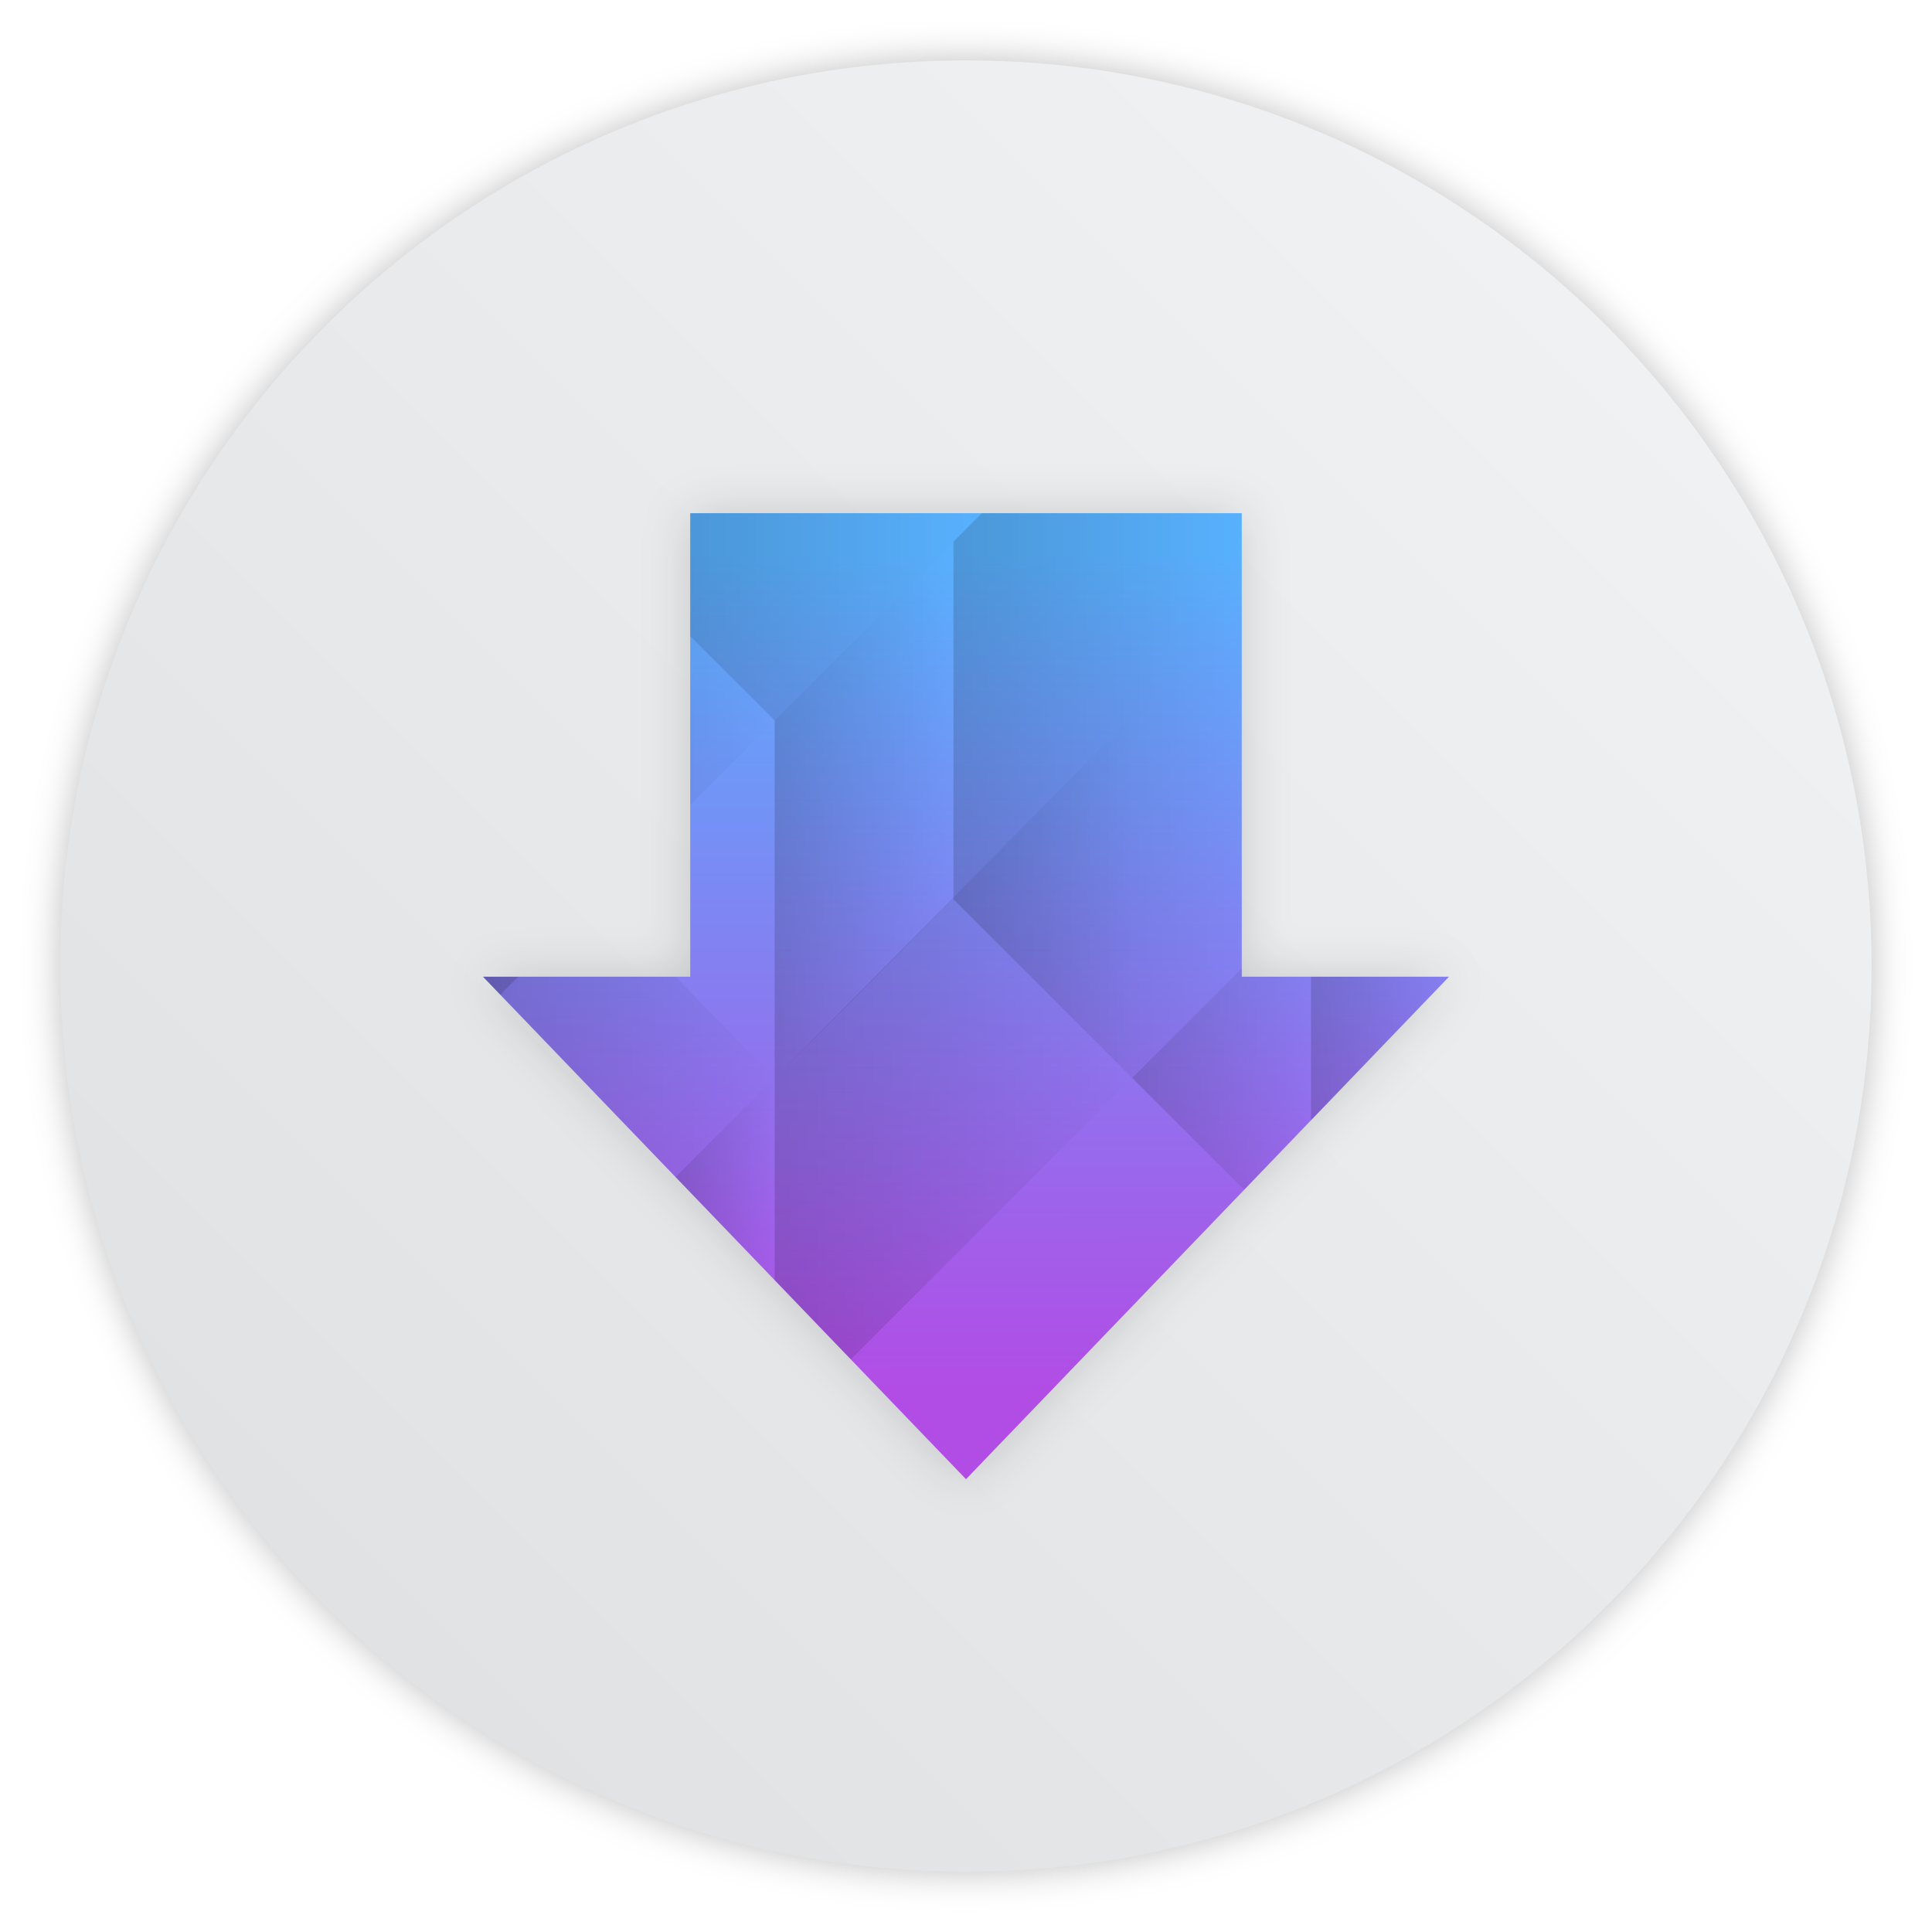
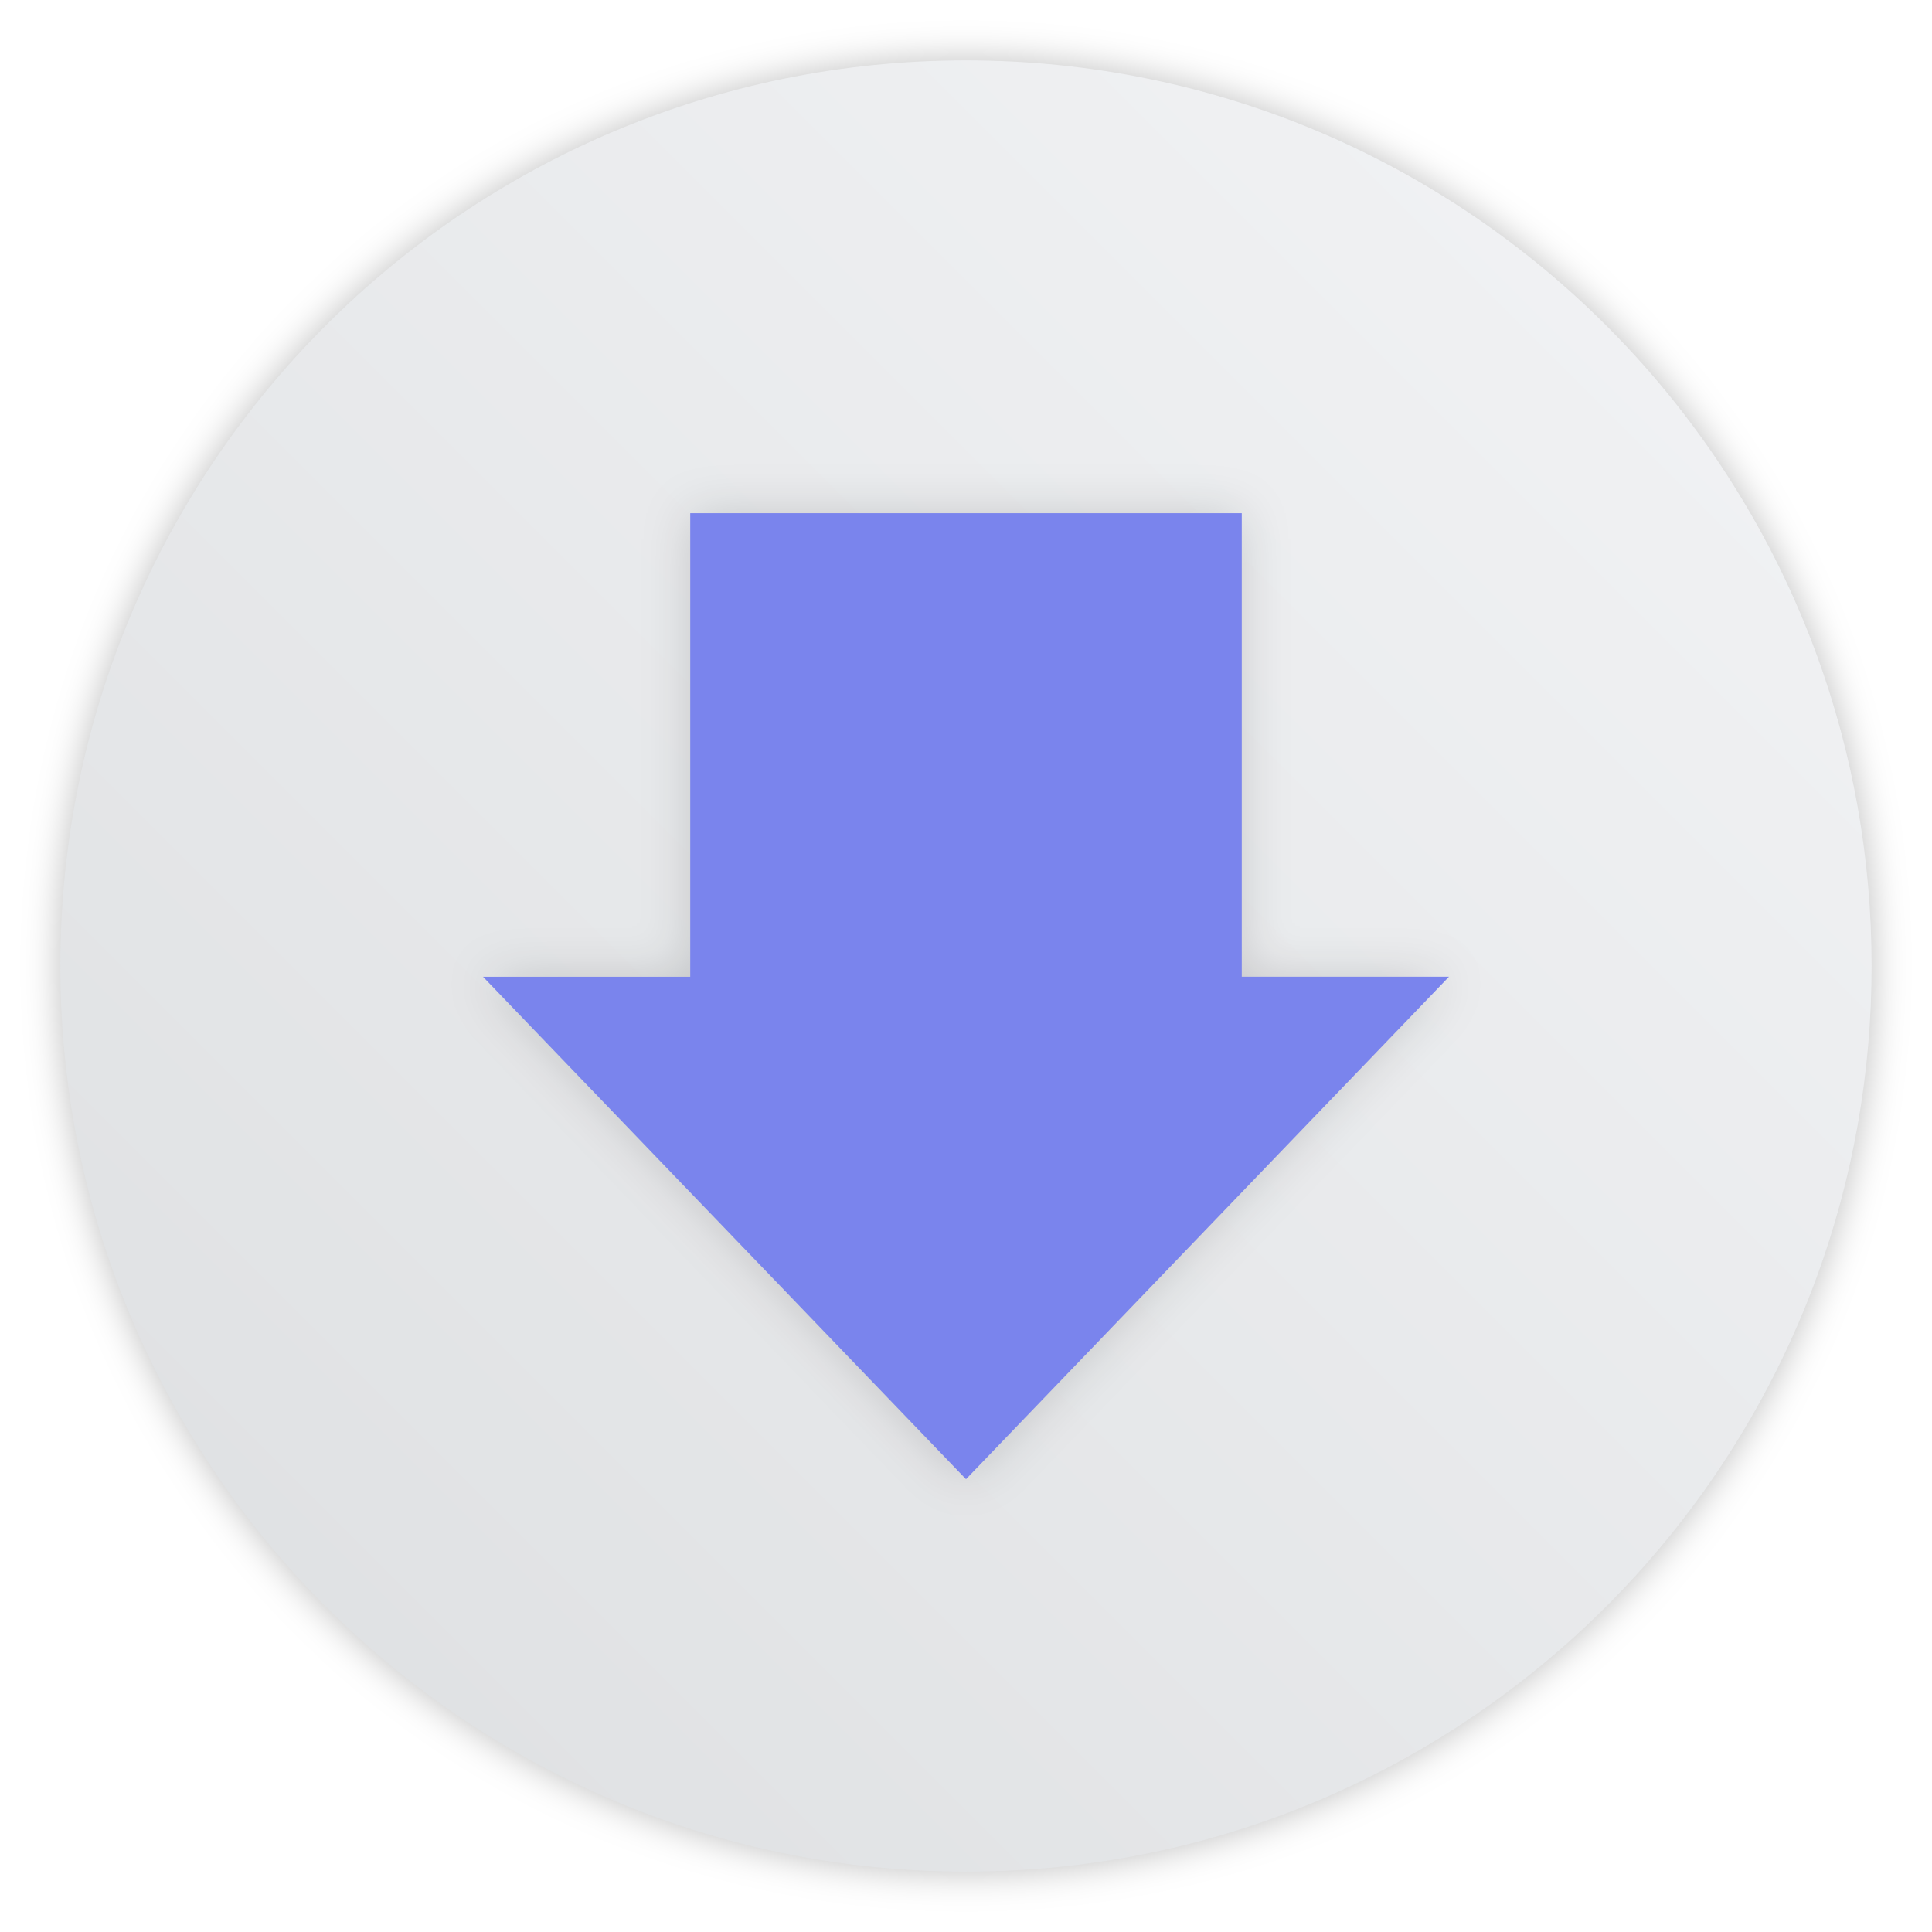
<svg xmlns="http://www.w3.org/2000/svg" xmlns:xlink="http://www.w3.org/1999/xlink" viewBox="0 0 64 64" version="1.1" image-rendering="optimizeSpeed" enable-background="new 0 0 1024 1024" height="64" width="64" id="SimpleNote">
  <defs id="defs30">
    <linearGradient id="b">
      <stop id="stop2" offset="0" />
      <stop id="stop4" offset="1" stop-opacity="0" />
    </linearGradient>
    <filter color-interpolation-filters="sRGB" height="1.12" width="1.12" y="-.06" x="-.06" id="f">
      <feGaussianBlur id="feGaussianBlur7" stdDeviation="0.8" />
    </filter>
    <linearGradient gradientUnits="userSpaceOnUse" gradientTransform="translate(2e-6)" y2="18.279" y1="45.992" x2="31.967" x1="31.989" id="q">
      <stop id="stop10" offset="0" stop-color="#b14de5" />
      <stop id="stop12" offset="1" stop-color="#58b1fe" />
    </linearGradient>
    <linearGradient xlink:href="#b" gradientUnits="userSpaceOnUse" y2="39.058" y1="39.058" x2="25.662" x1="22.379" id="p" />
    <linearGradient xlink:href="#b" gradientUnits="userSpaceOnUse" y2="35.746" y1="35.746" x2="43.432" x1="37.506" id="o" />
    <linearGradient xlink:href="#b" gradientUnits="userSpaceOnUse" y2="27.973" y1="27.973" x2="41.135" x1="31.584" id="n" />
    <linearGradient xlink:href="#b" gradientUnits="userSpaceOnUse" y2="34.732" y1="34.732" x2="48" x1="43.43" id="m" />
    <linearGradient xlink:href="#b" gradientUnits="userSpaceOnUse" y2="20.433" y1="20.433" x2="32.521" x1="22.865" id="l" />
    <linearGradient xlink:href="#b" gradientUnits="userSpaceOnUse" y2="27.005" y1="27.005" x2="25.662" x1="16" id="k" />
    <linearGradient xlink:href="#b" gradientUnits="userSpaceOnUse" y2="23.394" y1="23.394" x2="41.135" x1="31.584" id="j" />
    <linearGradient xlink:href="#b" gradientUnits="userSpaceOnUse" y2="34.403" y1="34.403" x2="37.506" x1="25.662" id="i" />
    <linearGradient xlink:href="#b" gradientUnits="userSpaceOnUse" y2="35.674" y1="35.674" x2="25.662" x1="16" id="h" />
    <linearGradient xlink:href="#b" gradientUnits="userSpaceOnUse" y2="26.826" y1="26.826" x2="31.584" x1="25.661" id="g" />
    <linearGradient gradientUnits="userSpaceOnUse" gradientTransform="matrix(3.7795,0,0,3.7795,-109.1659,0.031541)" y2="1.852" y1="15.081" x2="7.937" x1="7.937" id="linearGradient862-3">
      <stop id="stop25" offset="0" stop-color="#f1efeb" />
      <stop id="stop27" offset="1" stop-color="#fdfcfc" />
    </linearGradient>
    <filter id="filter11290" x="-0.024" y="-0.024" width="1.048" height="1.048" color-interpolation-filters="sRGB">
      <feGaussianBlur stdDeviation="0.159" id="feGaussianBlur861" />
    </filter>
    <linearGradient id="linearGradient1057">
      <stop stop-color="#fff" offset="0" id="stop924" />
      <stop stop-color="#fff" stop-opacity="0" offset="1" id="stop926" />
    </linearGradient>
    <linearGradient id="linearGradient982" x1="34.999" x2="34.999" y1="27.545" y2="52.847" gradientTransform="matrix(1.5625,0,0,1.5625,0.40633,-5.1891)" gradientUnits="userSpaceOnUse">
      <stop stop-color="#32b4ff" offset="0" id="stop929" />
      <stop stop-color="#3287ff" offset="1" id="stop931" />
    </linearGradient>
    <style type="text/css" id="style934" />
    <style type="text/css" id="style936" />
    <linearGradient id="linearGradient1047" x1="21.314" x2="21.314" y1="18.052" y2="43.681" gradientTransform="matrix(1.5625,0,0,1.5625,-9.2253,1.3231)" gradientUnits="userSpaceOnUse">
      <stop stop-color="#14dc78" offset="0" id="stop938" />
      <stop stop-color="#14a03c" offset="1" id="stop940" />
    </linearGradient>
    <linearGradient id="linearGradient1049" x1="41.729" x2="41.729" y1="12.316" y2="37.368" gradientTransform="matrix(1.5625,0,0,1.5625,-8.1072,-10.908)" gradientUnits="userSpaceOnUse">
      <stop stop-color="#ff3c64" offset="0" id="stop943" />
      <stop stop-color="#ff4628" offset="1" id="stop945" />
    </linearGradient>
    <linearGradient id="linearGradient1059" x1="34.427" x2="34.427" y1="32.234" y2="39.768" gradientTransform="matrix(1,0,0,1.2271,0.20646,-10.975)" gradientUnits="userSpaceOnUse" xlink:href="#linearGradient1057" />
    <linearGradient id="linearGradient1063" x1="34.427" x2="34.427" y1="32.234" y2="39.768" gradientTransform="matrix(1,0,0,1.2271,-12.55,-19.793)" gradientUnits="userSpaceOnUse" xlink:href="#linearGradient1057" />
    <linearGradient id="linearGradient1067" x1="34.427" x2="34.427" y1="32.234" y2="39.768" gradientTransform="matrix(1,0,0,1.2271,5.7554,-25.761)" gradientUnits="userSpaceOnUse" xlink:href="#linearGradient1057" />
    <filter id="filter11290-3" x="-.024" y="-.024" width="1.048" height="1.048" color-interpolation-filters="sRGB">
      <feGaussianBlur stdDeviation="0.159" id="feGaussianBlur951" />
    </filter>
    <linearGradient id="linearGradient1005" x1=".739" x2="16.388" y1="16.296" y2=".647" gradientTransform="matrix(3.7796,0,0,3.7796,-0.1319379,0.02458353)" gradientUnits="userSpaceOnUse">
      <stop stop-color="#dddfe1" offset="0" id="stop954" />
      <stop stop-color="#f3f4f6" offset="1" id="stop956" />
    </linearGradient>
+     <filter id="f-6" x="-.06" y="-.06" width="1.12" height="1.12" color-interpolation-filters="sRGB">
+       <feGaussianBlur stdDeviation="0.8" id="feGaussianBlur7-2" />
+     </filter>
+     <linearGradient id="linearGradient862-3-2" x1="7.937" x2="7.937" y1="15.081" y2="1.852" gradientTransform="matrix(3.7795 0 0 3.7795 .00014309 .031541)" gradientUnits="userSpaceOnUse">
+       <stop stop-color="#f1efeb" offset="0" id="stop25-7" />
+       <stop stop-color="#fdfcfc" offset="1" id="stop27-0" />
+     </linearGradient>
+     <filter id="filter2761" x="-.024" y="-.024" width="1.048" height="1.048" color-interpolation-filters="sRGB">
+       <feGaussianBlur stdDeviation="0.146" id="feGaussianBlur2" />
+     </filter>
+     <linearGradient id="a-9" x1="23.487" x2="23.487" y1="15.18" y2="32.913" gradientTransform="matrix(.12676 0 0 .12676 -27.515 6.7925)" gradientUnits="userSpaceOnUse">
+       <stop stop-color="#141414" offset="0" id="stop5" />
+       <stop stop-color="#30277f" offset="1" id="stop7" />
+     </linearGradient>
+     <radialGradient id="c-7" cx="24.047" cy="23.949" r="2.987" gradientTransform="matrix(0.2056,-3.7539e-8,2.8431e-8,0.15571,-39.607,5.456)" gradientUnits="userSpaceOnUse">
+       <stop stop-color="#2839e6" offset="0" id="stop10-3" />
+       <stop stop-opacity="0" offset="1" id="stop12-6" />
+     </radialGradient>
+     <linearGradient id="d-6" x1="361.36" x2="361.36" y1="616.07" y2="722.79" gradientTransform="matrix(.0040372 0 0 .0040372 -25.925 7.1257)" gradientUnits="userSpaceOnUse">
+       <stop stop-color="#fff" offset="0" id="stop15" />
+       <stop stop-color="#fff" stop-opacity="0" offset="1" id="stop17" />
+     </linearGradient>
+     <radialGradient id="radialGradient123131" cx="-24.473" cy="9.835" r="1.141" gradientTransform="matrix(1.4202,0,0,1.0512,0.054505,-1.1471)" gradientUnits="userSpaceOnUse" xlink:href="#a-9" />
+     <linearGradient id="linearGradient123141" x1="-24.485" x2="-24.485" y1="8.696" y2="9.751" gradientTransform="translate(-10.196,-0.6431)" gradientUnits="userSpaceOnUse" xlink:href="#d-6" />
+     <linearGradient id="linearGradient123149" x1="-24.478" x2="-24.478" y1="11.104" y2="8.491" gradientTransform="translate(-10.229,-0.6431)" gradientUnits="userSpaceOnUse">
+       <stop stop-color="#2d1edc" offset="0" id="stop22" />
+       <stop stop-color="#141414" offset="1" id="stop24" />
+     </linearGradient>
+     <radialGradient id="radialGradient123155" cx="-24.473" cy="9.835" r="1.141" gradientTransform="matrix(1.1403,0,0,0.84405,-6.7958,0.89063)" gradientUnits="userSpaceOnUse" xlink:href="#a-9" />
+     <linearGradient id="linearGradient123157" x1="-24.478" x2="-24.478" y1="11.104" y2="8.491" gradientTransform="matrix(0.8029,0,0,0.8029,-15.053,1.2953)" gradientUnits="userSpaceOnUse" xlink:href="#a-9" />
+     <radialGradient id="radialGradient123159" cx="-24.473" cy="9.835" r="1.521" gradientTransform="matrix(0.93082,0,0,0.93082,-11.889,0.037279)" gradientUnits="userSpaceOnUse">
+       <stop stop-color="#291dc0" offset="0" id="stop29" />
+       <stop stop-color="#1b1b23" offset="1" id="stop31" />
+     </radialGradient>
+     <linearGradient id="linearGradient123161" x1="361.36" x2="361.36" y1="616.07" y2="722.79" gradientTransform="matrix(0.0040372,0,0,0.0040372,-36.122,6.4826)" gradientUnits="userSpaceOnUse" xlink:href="#d-6" />
+     <linearGradient id="linearGradient123197" x1="-36.117" x2="-33.22" y1="10.638" y2="7.74" gradientUnits="userSpaceOnUse">
+       <stop offset="0" id="stop35" />
+       <stop stop-opacity="0" offset="1" id="stop37" />
+     </linearGradient>
+     <linearGradient id="linearGradient952" x1="-20.384" x2="-23.272" y1="6.133" y2="15.312" gradientUnits="userSpaceOnUse">
+       <stop stop-color="#232323" offset="0" id="stop40" />
+       <stop stop-color="#323296" offset=".95" id="stop42" />
+       <stop stop-color="#232323" offset="1" id="stop44" />
+     </linearGradient>
+     <linearGradient id="linearGradient1000" x1="-25.122" x2="-15.582" y1="9.342" y2="9.342" gradientUnits="userSpaceOnUse">
+       <stop stop-color="#407fff" offset="0" id="stop47" />
+       <stop stop-color="#ff407a" offset="1" id="stop49" />
+     </linearGradient>
+     <linearGradient id="linearGradient1024" x1="1.331" x2="15.65" y1="15.576" y2="1.17" gradientUnits="userSpaceOnUse">
+       <stop stop-color="#dddfe1" offset="0" id="stop52" />
+       <stop stop-color="#f3f4f6" stop-opacity=".996" offset="1" id="stop54" />
+     </linearGradient>
+     <filter color-interpolation-filters="sRGB" height="1.048" width="1.048" y="-.024" x="-.024" id="filter2761-3">
+       <feGaussianBlur id="feGaussianBlur2-3" stdDeviation="0.146" />
+     </filter>
+     <linearGradient gradientUnits="userSpaceOnUse" gradientTransform="matrix(3.7796 0 0 3.7796 -.0026448 .53066)" y2="1.17" y1="15.576" x2="15.65" x1="1.331" id="linearGradient1024-6">
+       <stop id="stop5-7" offset="0" stop-color="#dddfe1" />
+       <stop id="stop7-5" offset="1" stop-opacity=".996" stop-color="#f3f4f6" />
+     </linearGradient>
  </defs>
  <circle style="filter:url(#filter11290-3)" id="circle961" stroke-width="0.14" opacity="0.25" filter="url(#filter11290)" r="7.938" cy="8.46" cx="8.494" transform="matrix(3.7796,0,0,3.7796,-0.102788,0.02458453)" />
  <path id="path963" stroke-width="0.117" fill="url(#linearGradient1005)" d="m 62,32 c 0,3.596 -0.633,7.045 -1.794,10.24 -0.807,2.221 -1.869,4.321 -3.152,6.264 -0.538,0.817 -1.115,1.605 -1.729,2.363 -1.964,2.426 -4.298,4.538 -6.919,6.253 -0.965,0.632 -1.968,1.21 -3.006,1.728 -4.032,2.018 -8.584,3.153 -13.401,3.153 -4.817,0 -9.369,-1.135 -13.401,-3.153 -1.038,-0.518 -2.042,-1.096 -3.007,-1.728 -2.654,-1.738 -5.016,-3.883 -6.996,-6.349 -0.615,-0.764 -1.192,-1.56 -1.729,-2.384 -1.249,-1.91 -2.284,-3.971 -3.075,-6.149 -1.161,-3.195 -1.793,-6.642 -1.793,-10.237 0,-16.569 13.432,-30.001 30.001,-30.001 8.317,0 15.843,3.385 21.277,8.851 1.566,1.575 2.958,3.323 4.144,5.214 1.121,1.78 2.057,3.688 2.786,5.695 1.161,3.196 1.794,6.644 1.794,10.24 z" style="fill:url(#linearGradient1005)" />
  <circle id="circle965" fill="#5e4aa6" r="0" cy="-1241.6" cx="-1248.7" />
  <circle id="circle967" fill-rule="evenodd" fill="#5e4aa6" r="0" cy="23.855" cx="-149.15" />
  <g id="g991" stroke-width="0.265" fill="#5e4aa6" transform="matrix(3.7796,0,0,3.7796,-102.92,-38.71998)">
    <circle id="circle983" r="0" cy="-328.38" cx="-330.35" />
    <circle id="circle985" r="0" cy="-326.25" cx="-312.11" />
    <circle id="circle987" r="0" cy="-333.07" cx="-306.02" />
    <circle id="circle989" r="0" cy="-326.01" cx="-308.84" />
  </g>
  <path id="path48" opacity="0.15" filter="url(#f)" d="M 22.866,17 V 32.355 H 16 L 31.999,49 48,32.355 H 41.134 V 17 Z" />
-   <g transform="translate(-5e-5)" id="g72" stroke-width="0.37">
-     <path style="fill:url(#q)" id="path50" fill="url(#q)" d="m 22.865,17 v 15.355 h -6.865 l 16,16.645 16,-16.645 H 41.135 V 17 Z" />
-     <path style="fill:url(#g)" id="path52" opacity="0.15" fill="url(#g)" d="m 25.661,23.865 5.922,-5.922 v 11.845 L 25.661,35.71 Z" />
-     <path style="fill:url(#h)" id="path54" opacity="0.15" fill="url(#h)" d="m 16,32.355 6.379,6.637 3.283,-3.283 -3.283,-3.353 z" />
-     <path style="fill:url(#i)" id="path56" opacity="0.15" fill="url(#i)" d="M 37.467,23.775 25.662,35.709 v 6.697 l 2.523,2.625 9.32,-9.322 z" />
-     <path style="fill:url(#j)" id="path58" opacity="0.15" fill="url(#j)" d="m 32.527,17 -0.943,0.943 v 11.844 l 9.551,-9.551 v -3.236 z" />
-     <path style="fill:url(#k)" id="path60" opacity="0.15" fill="url(#k)" d="m 22.865,21.057 v 5.606 l 2.797,-2.797 z m -6.865,11.299 0.574,0.598 0.596,-0.598 z" />
-     <path style="fill:url(#l)" id="path62" opacity="0.15" fill="url(#l)" d="m 22.865,17 v 4.068 l 2.797,2.797 6.859,-6.865 z" />
-     <path style="fill:url(#m)" id="path64" opacity="0.15" fill="url(#m)" d="m 43.43,32.355 v 4.754 l 3.232,-3.361 0.354,-0.369 0.984,-1.023 h -2.731 z" />
-     <path style="fill:url(#n)" id="path66" opacity="0.15" fill="url(#n)" d="m 41.135,20.236 -9.551,9.551 5.922,5.922 3.629,-3.629 z" />
-     <path style="fill:url(#o)" id="path68" opacity="0.15" fill="url(#o)" d="m 41.135,32.08 -3.629,3.629 3.711,3.703 2.215,-2.305 -0.002,-4.752 h -2.295 z" />
-     <path style="fill:url(#p)" id="path70" opacity="0.15" fill="url(#p)" d="m 25.662,35.709 -3.283,3.283 3.283,3.414 z" />
-   </g>
+   <path id="rect1302" style="fill:#7a84ed;fill-opacity:1;stroke-width:2;stroke-linecap:round;stroke-linejoin:round;paint-order:stroke fill markers;image-rendering:optimizeSpeed" d="m 22.865,17 v 4.057 0.012 5.594 5.693 H 16 l 6.379,6.637 3.283,3.414 2.523,2.625 L 32,49 43.43,37.109 l 0.002,-0.002 1.268,-1.318 L 46.662,33.748 47.016,33.379 48,32.355 H 41.135 V 32.08 20.236 17 Z" />
</svg>
